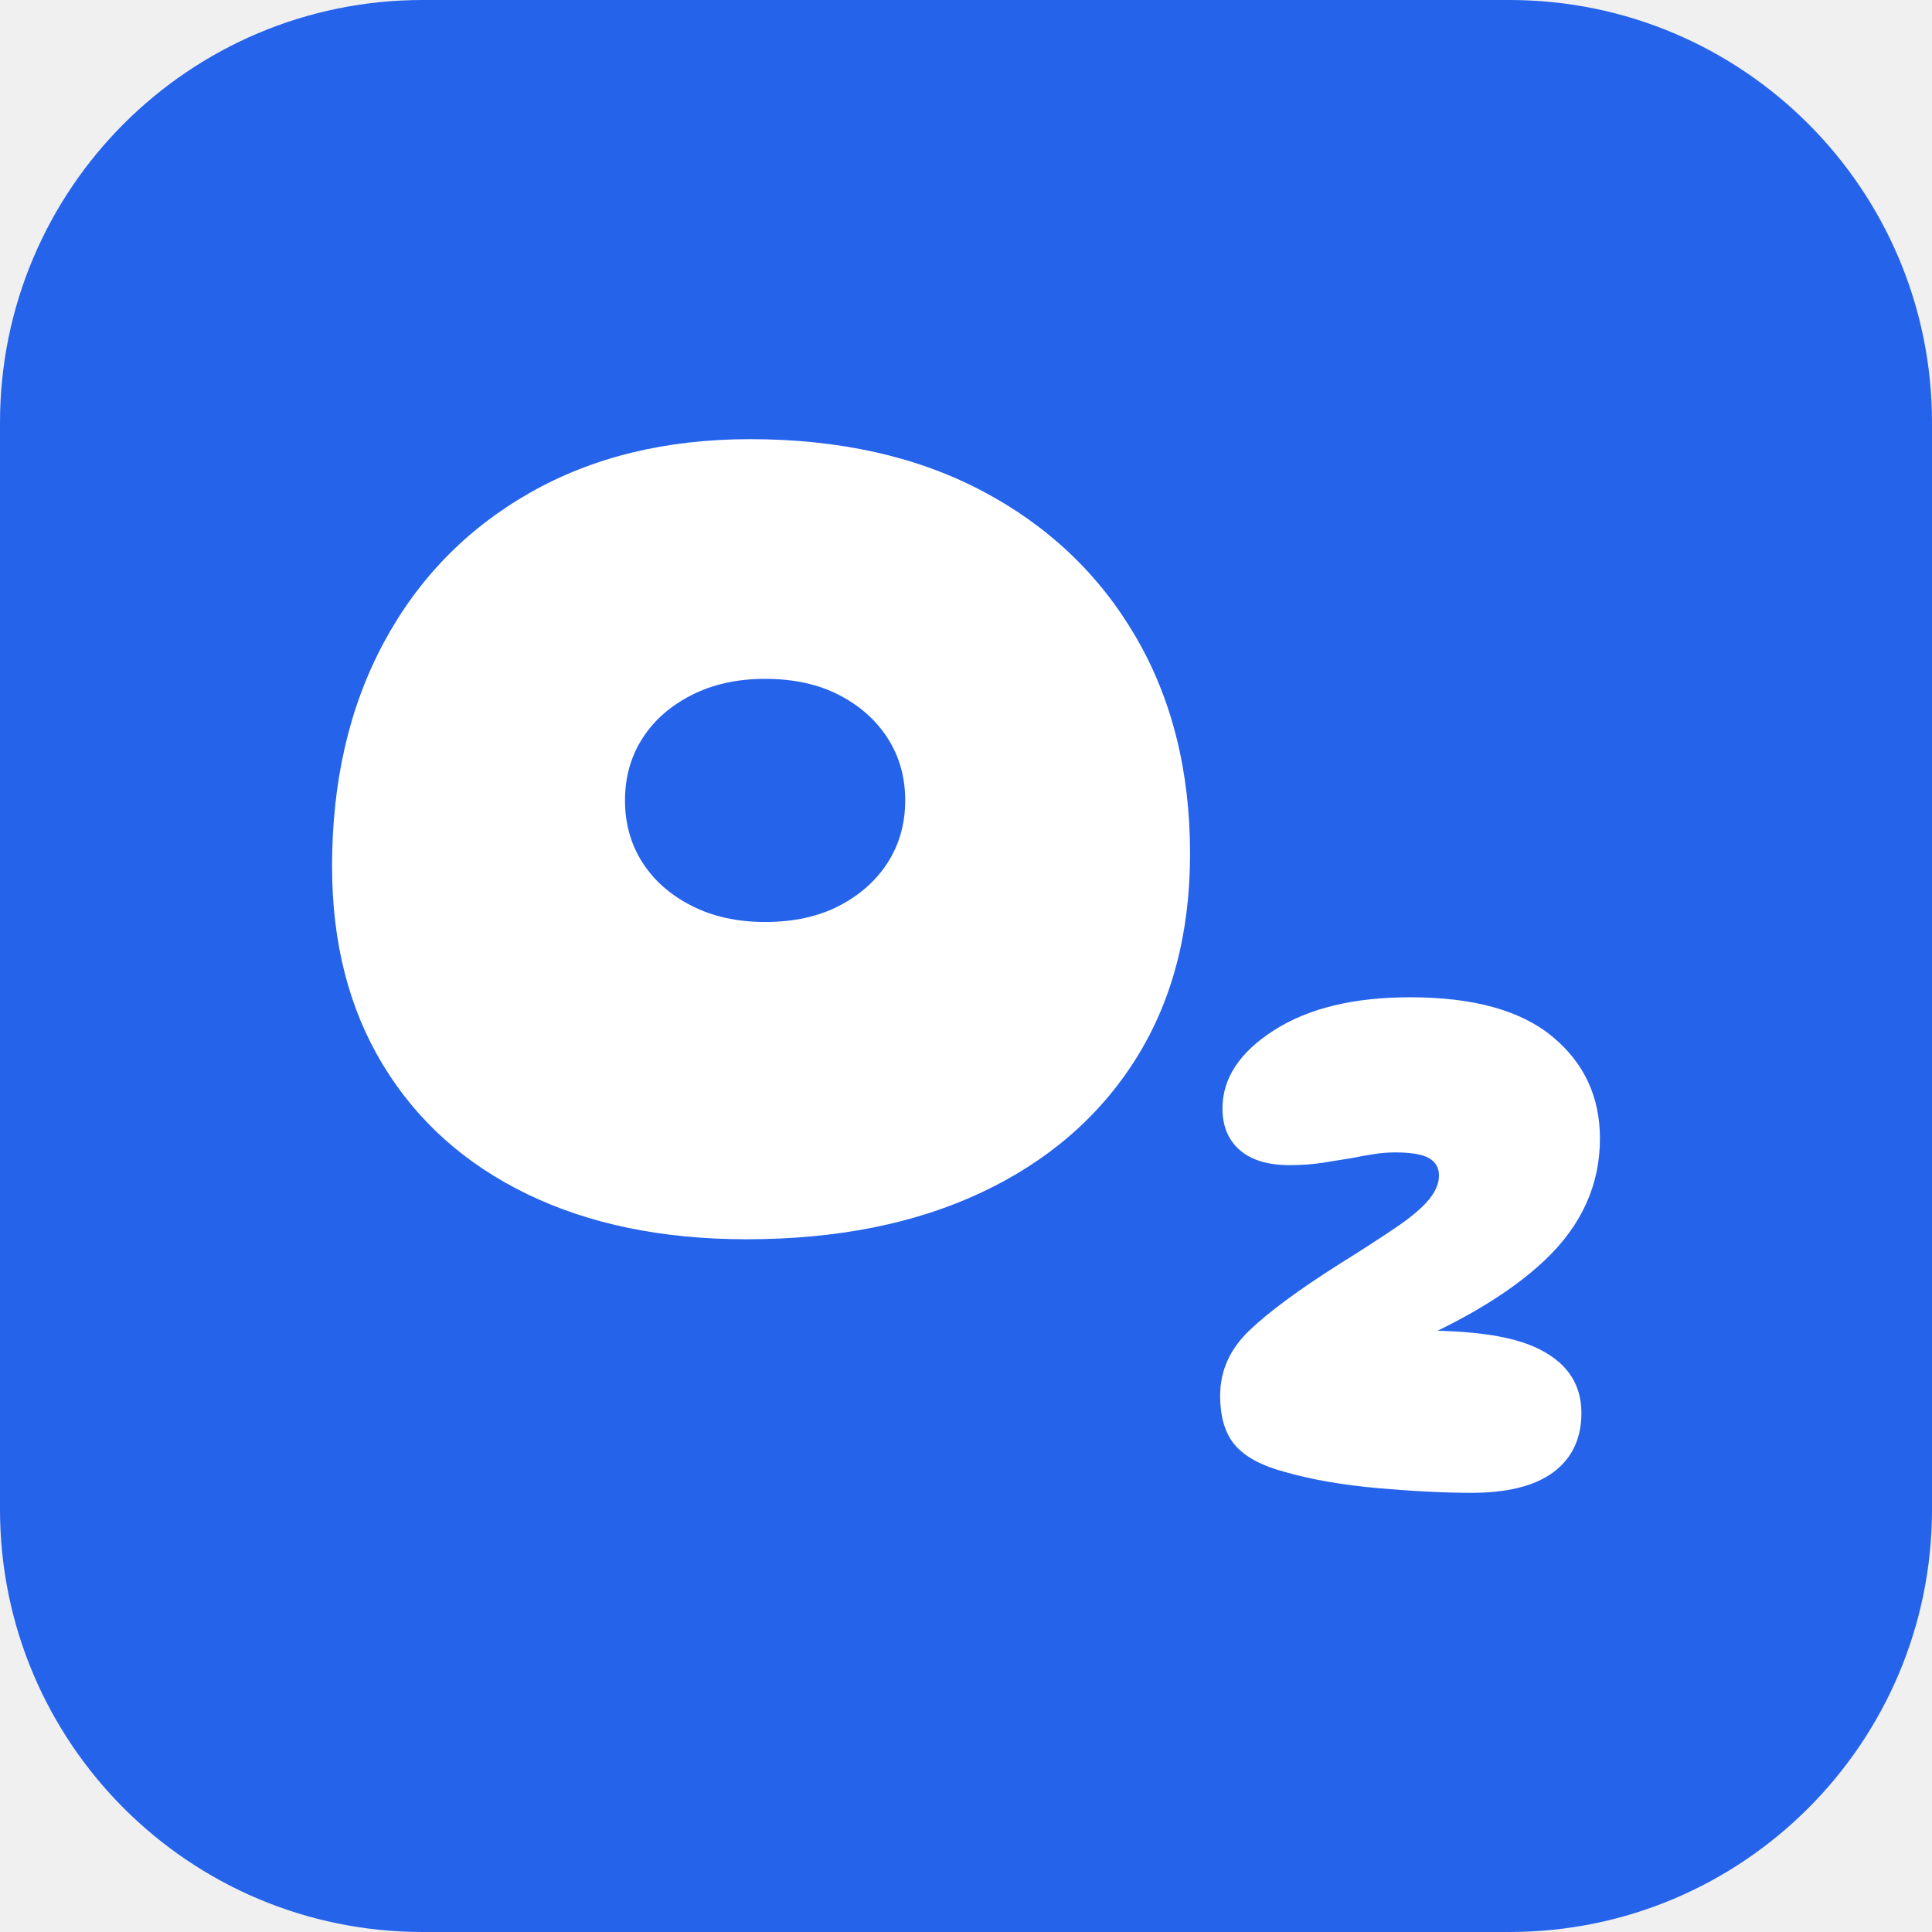
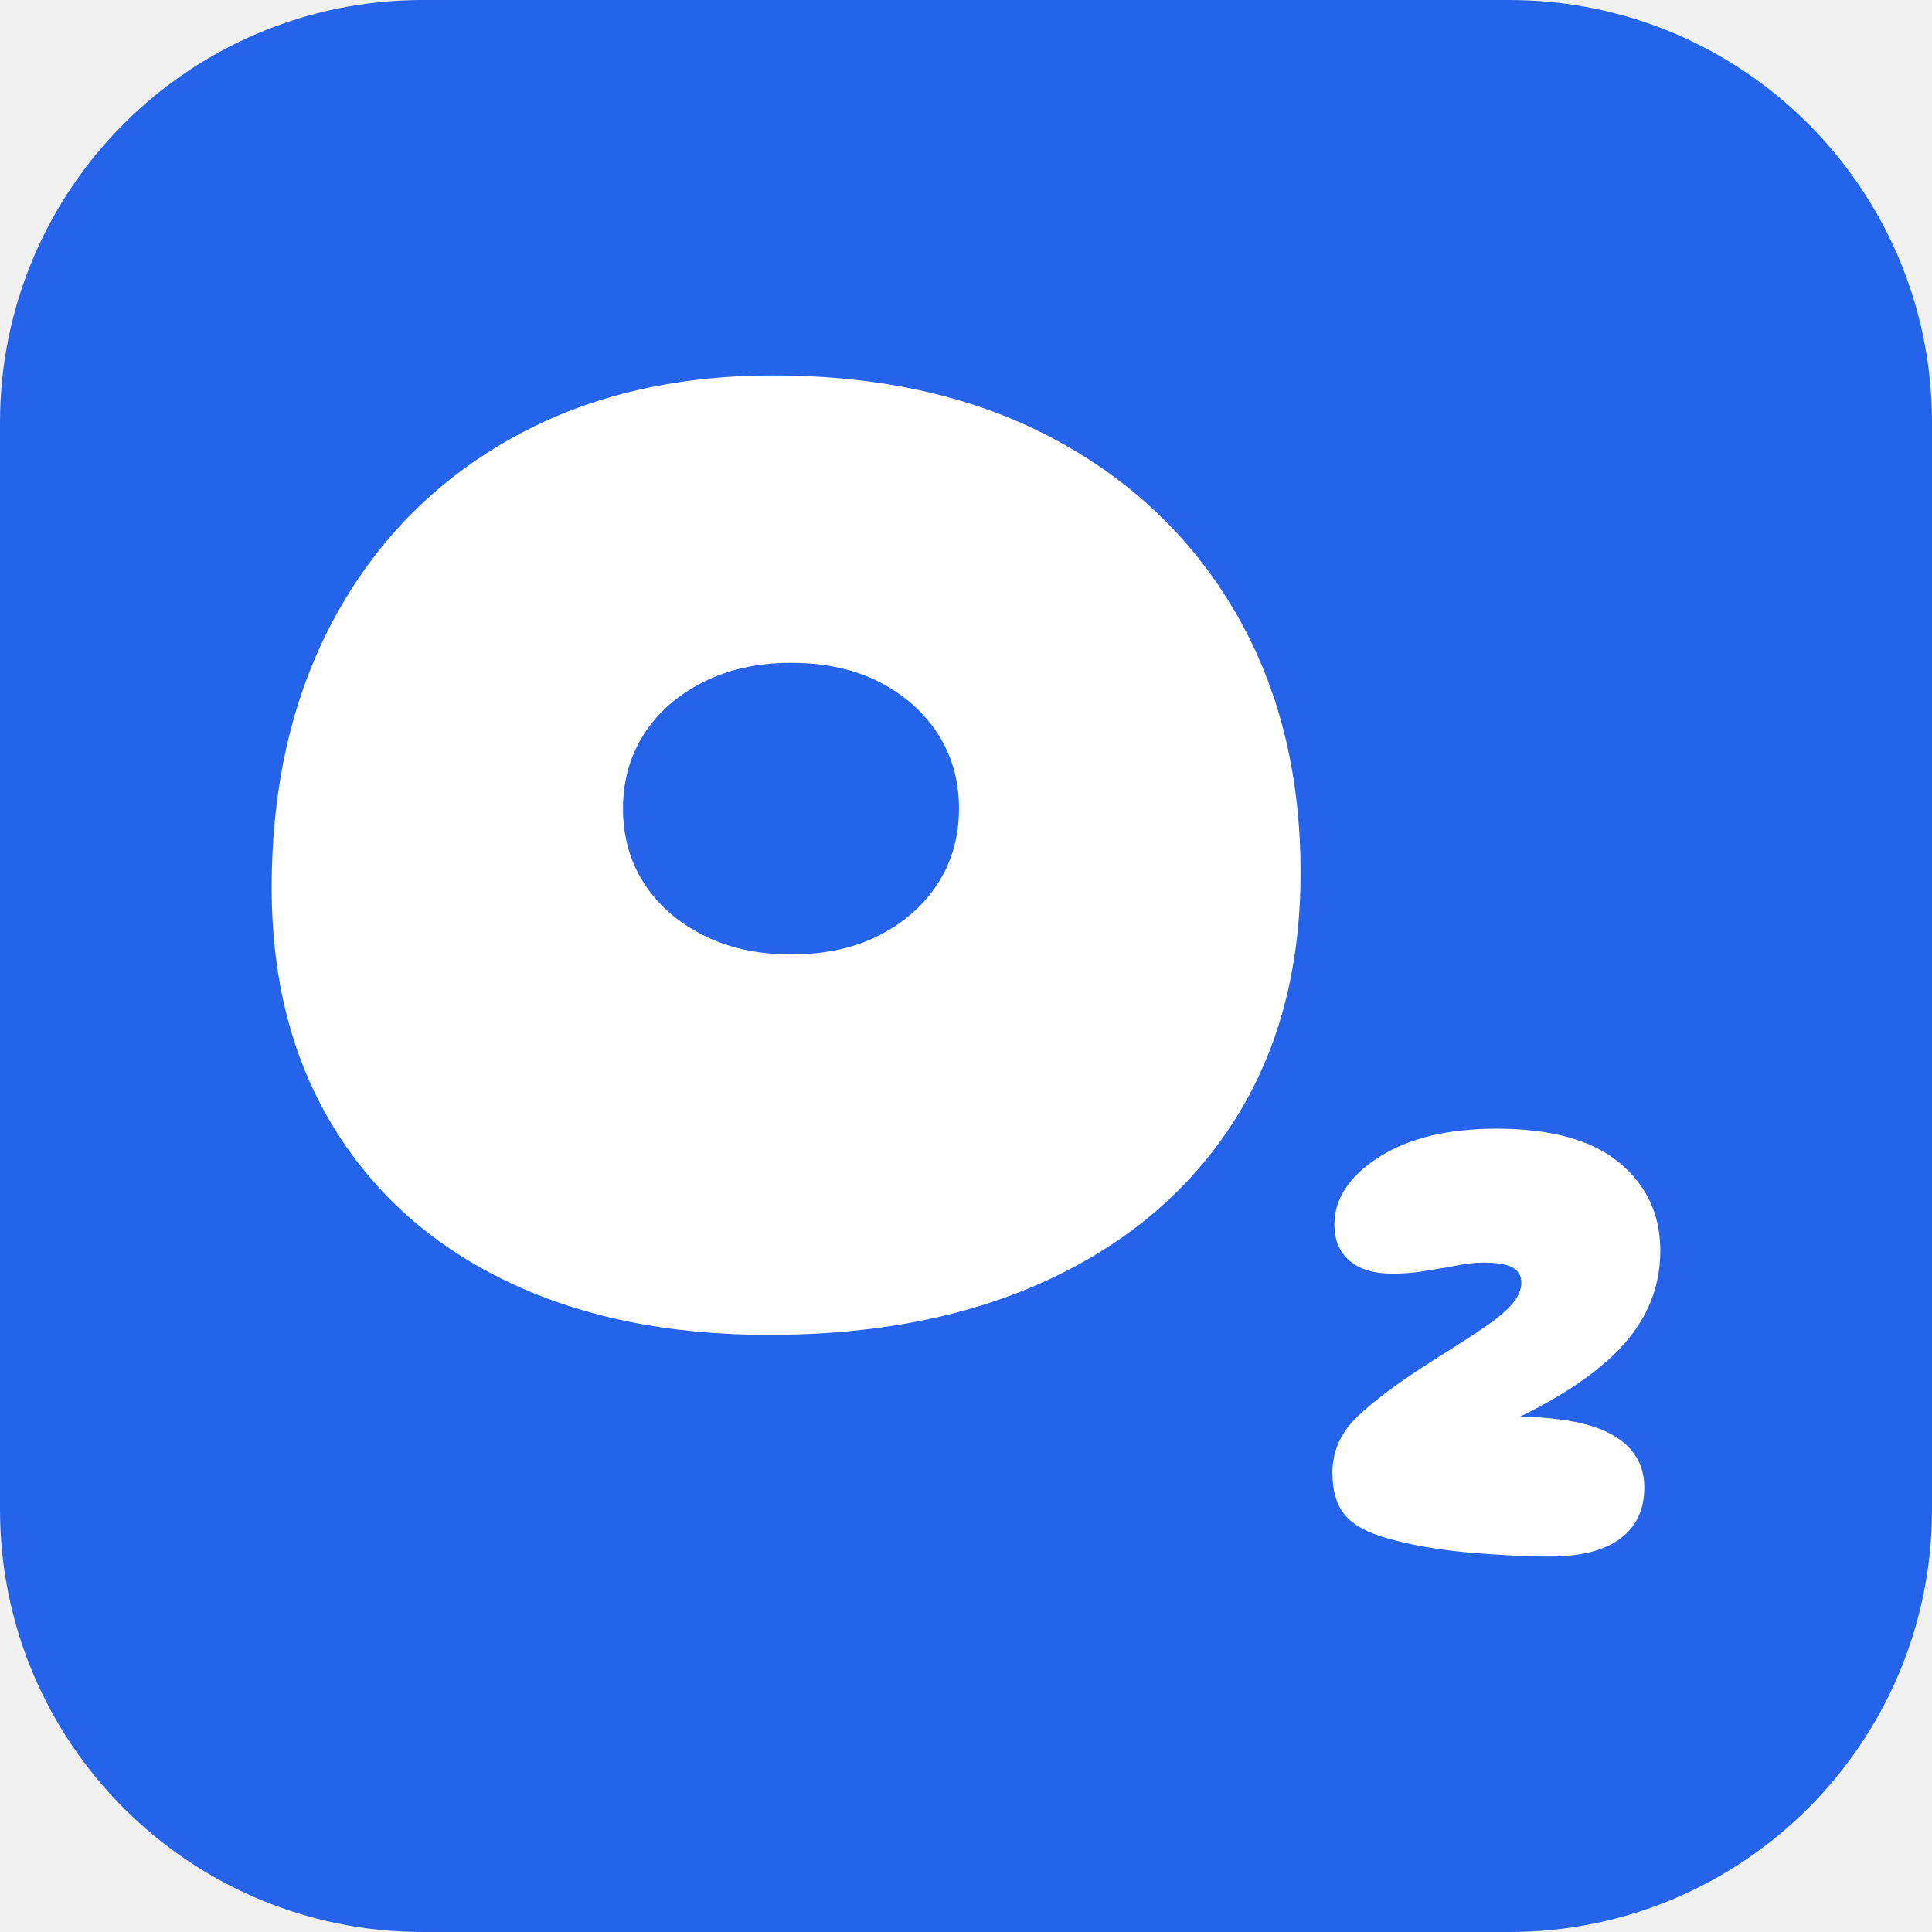
<svg xmlns="http://www.w3.org/2000/svg" viewBox="0 0 64 64" role="img" aria-label="Oxygen Quiz">
  <rect width="64" height="64" rx="14" fill="#2563EB" />
  <g fill="#FFFFFF">
-     <path d="M24.732 41.052Q20.551 41.052 17.463 39.556Q14.375 38.06 12.688 35.279Q11.0 32.499 11.0 28.701Q11.0 24.482 12.707 21.299Q14.414 18.115 17.54 16.332Q20.666 14.548 24.847 14.548Q29.296 14.548 32.556 16.274Q35.816 18 37.619 21.088Q39.422 24.175 39.422 28.279Q39.422 32.23 37.619 35.088Q35.816 37.945 32.518 39.499Q29.219 41.052 24.732 41.052ZM25.345 30.542Q26.764 30.542 27.8 30.005Q28.836 29.468 29.411 28.567Q29.986 27.666 29.986 26.515Q29.986 25.364 29.411 24.463Q28.836 23.562 27.8 23.025Q26.764 22.488 25.345 22.488Q23.964 22.488 22.91 23.025Q21.855 23.562 21.279 24.463Q20.704 25.364 20.704 26.515Q20.704 27.666 21.279 28.567Q21.855 29.468 22.91 30.005Q23.964 30.542 25.345 30.542Z" />
-     <path d="M46.71 33.036Q49.855 33.036 51.427 34.34Q53 35.644 53 37.715Q53 40.016 51.178 41.742Q49.356 43.468 45.789 44.888L45.559 44.734L45.712 44.121Q49.279 43.929 50.833 44.619Q52.386 45.31 52.386 46.805Q52.386 48.071 51.466 48.762Q50.545 49.452 48.742 49.452Q47.438 49.452 45.674 49.299Q43.91 49.145 42.567 48.762Q41.416 48.455 40.918 47.879Q40.419 47.304 40.419 46.23Q40.419 45.003 41.378 44.082Q42.337 43.162 44.332 41.896Q45.559 41.129 46.288 40.63Q47.016 40.132 47.342 39.729Q47.668 39.326 47.668 38.942Q47.668 38.559 47.342 38.367Q47.016 38.175 46.211 38.175Q45.866 38.175 45.501 38.233Q45.137 38.29 44.753 38.367Q44.293 38.444 43.795 38.521Q43.296 38.597 42.721 38.597Q41.647 38.597 41.071 38.099Q40.496 37.6 40.496 36.718Q40.496 35.222 42.203 34.129Q43.91 33.036 46.71 33.036Z" />
+     <path d="M25.467 44.22Q20.453 44.22 16.75 42.426Q13.048 40.633 11.024 37.298Q9.0 33.963 9.0 29.409Q9.0 24.35 11.047 20.532Q13.094 16.715 16.842 14.576Q20.591 12.437 25.605 12.437Q30.94 12.437 34.85 14.507Q38.76 16.577 40.921 20.279Q43.083 23.982 43.083 28.904Q43.083 33.641 40.921 37.068Q38.76 40.495 34.804 42.357Q30.848 44.22 25.467 44.22ZM26.203 31.617Q27.904 31.617 29.146 30.973Q30.388 30.329 31.078 29.249Q31.768 28.168 31.768 26.788Q31.768 25.408 31.078 24.327Q30.388 23.246 29.146 22.602Q27.904 21.958 26.203 21.958Q24.547 21.958 23.282 22.602Q22.017 23.246 21.327 24.327Q20.637 25.408 20.637 26.788Q20.637 28.168 21.327 29.249Q22.017 30.329 23.282 30.973Q24.547 31.617 26.203 31.617Z" />
+     <path d="M49.569 37.389Q52.284 37.389 53.642 38.515Q55 39.641 55 41.429Q55 43.416 53.427 44.907Q51.854 46.397 48.774 47.622L48.575 47.49L48.708 46.96Q51.788 46.794 53.129 47.39Q54.47 47.986 54.47 49.278Q54.47 50.371 53.675 50.967Q52.88 51.563 51.324 51.563Q50.198 51.563 48.675 51.431Q47.151 51.298 45.992 50.967Q44.999 50.702 44.568 50.205Q44.138 49.709 44.138 48.781Q44.138 47.722 44.965 46.927Q45.793 46.132 47.515 45.039Q48.575 44.377 49.204 43.946Q49.834 43.516 50.115 43.168Q50.397 42.82 50.397 42.489Q50.397 42.158 50.115 41.992Q49.834 41.827 49.138 41.827Q48.84 41.827 48.526 41.876Q48.211 41.926 47.88 41.992Q47.482 42.058 47.052 42.125Q46.621 42.191 46.125 42.191Q45.197 42.191 44.701 41.76Q44.204 41.33 44.204 40.568Q44.204 39.277 45.677 38.333Q47.151 37.389 49.569 37.389Z" />
  </g>
</svg>
